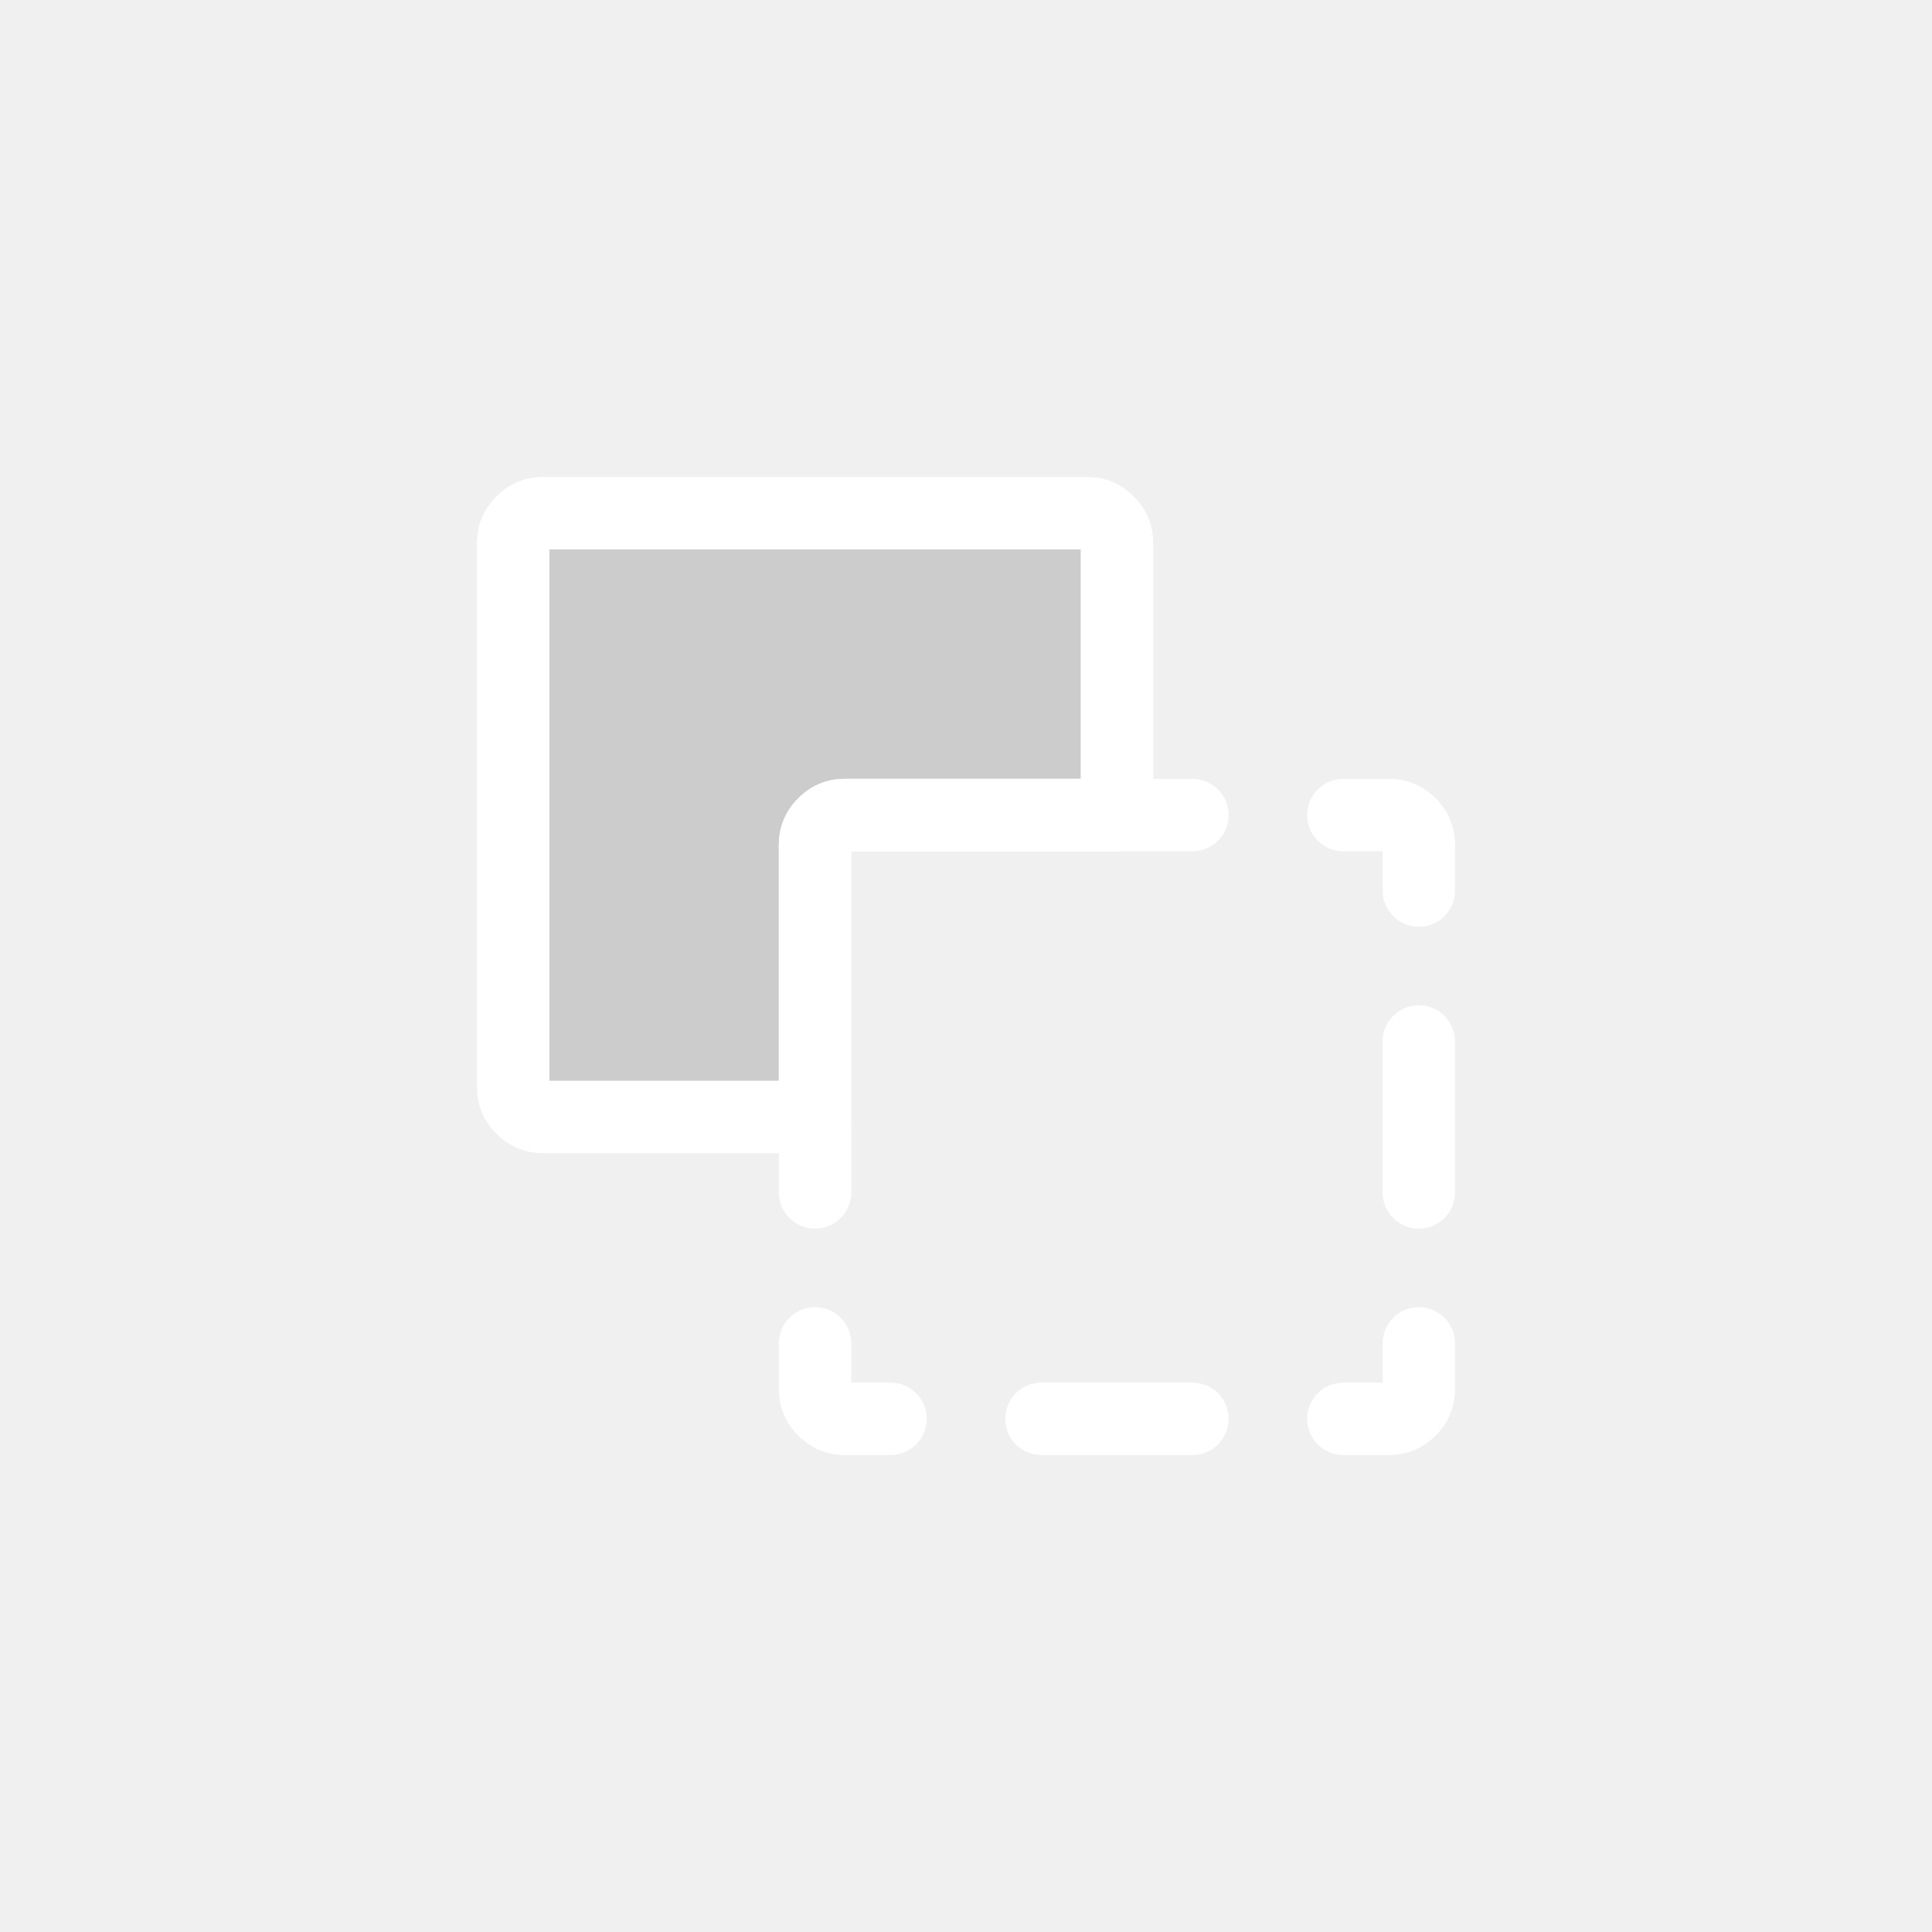
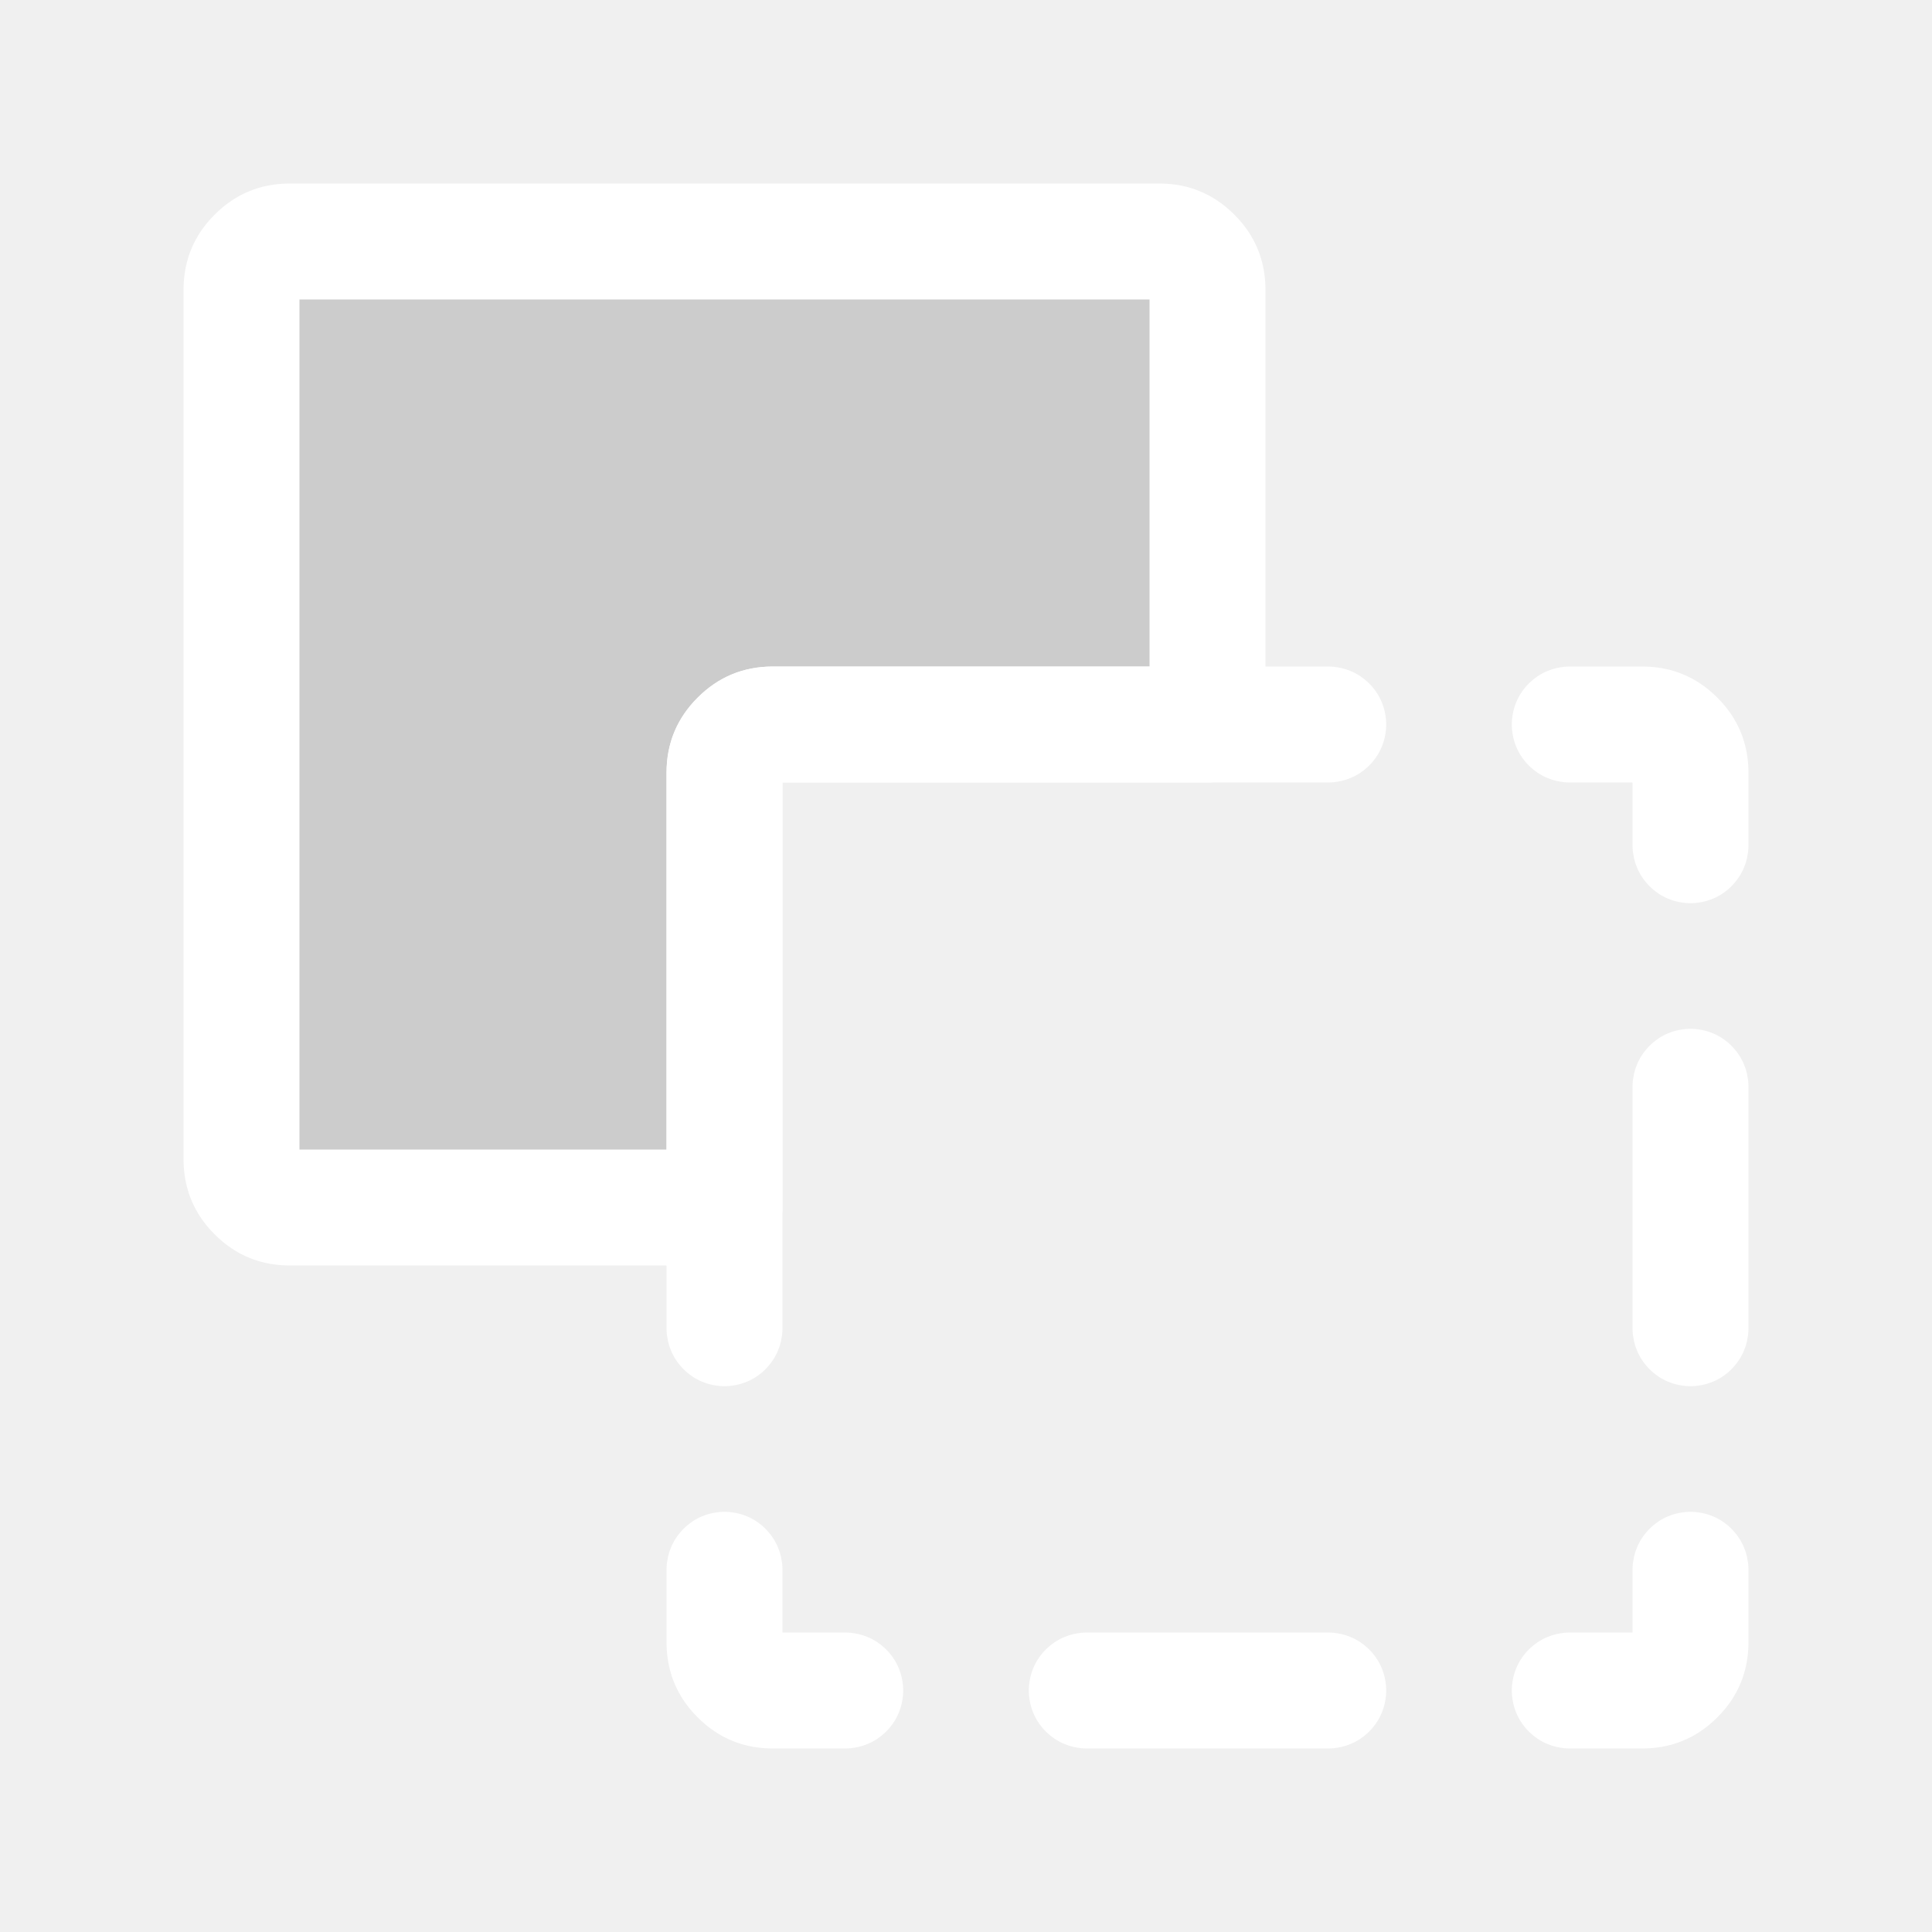
- <svg xmlns="http://www.w3.org/2000/svg" fill="none" version="1.1" width="32" height="32" viewBox="0 0 32 32">
+ <svg xmlns="http://www.w3.org/2000/svg" fill="none" version="1.1" width="20" height="20" viewBox="0 0 20 20">
  <defs>
-     <clipPath id="master_svg0_1_0766">
-       <rect x="0" y="0" width="32" height="32" rx="4" />
-     </clipPath>
-     <clipPath id="master_svg1_39_781">
-       <rect x="6" y="6" width="20" height="20" rx="0" />
+     <clipPath id="master_svg0_39_781">
+       <rect x="0" y="0" width="20" height="20" rx="0" />
    </clipPath>
  </defs>
-   <g clip-path="url(#master_svg0_1_0766)">
-     <g clip-path="url(#master_svg1_39_781)">
-       <g>
-         <path d="M18.5,13.5L18.5,9C18.5,8.724,18.276,8.5,18,8.5L9,8.5C8.724,8.5,8.5,8.724,8.5,9L8.5,18C8.5,18.276,8.724,18.5,9,18.5L13.5,18.5L13.5,14C13.5,13.724,13.724,13.5,14,13.5L18.5,13.5Z" fill-rule="evenodd" fill="#CCCCCC" fill-opacity="1" />
-         <path d="M17.9,13.5L17.9,9Q17.9,9.1,18,9.1L9,9.1Q9.1,9.1,9.1,9L9.1,18Q9.1,17.9,9,17.9L13.5,17.9L13.5,18.5L12.9,18.5L12.9,14Q12.9,13.544,13.222,13.222Q13.544,12.9,14,12.9L18.5,12.9L18.5,13.5L17.9,13.5ZM19.1,13.5Q19.1,13.559,19.088,13.617Q19.077,13.675,19.054,13.73Q19.032,13.784,18.999,13.833Q18.966,13.882,18.924,13.924Q18.883,13.966,18.833,13.999Q18.784,14.032,18.73,14.054Q18.675,14.077,18.617,14.088Q18.559,14.1,18.5,14.1L14,14.1Q14.1,14.1,14.1,14L14.1,18.5Q14.1,18.559,14.088,18.617Q14.077,18.675,14.054,18.73Q14.032,18.784,13.999,18.833Q13.966,18.883,13.924,18.924Q13.882,18.966,13.833,18.999Q13.784,19.032,13.73,19.054Q13.675,19.077,13.617,19.088Q13.559,19.1,13.5,19.1L9,19.1Q8.544,19.1,8.222,18.778Q7.9,18.456,7.9,18L7.9,9Q7.9,8.544,8.222,8.222Q8.544,7.9,9,7.9L18,7.9Q18.456,7.9,18.778,8.222Q19.1,8.544,19.1,9L19.1,13.5Z" fill="#FFFFFF" fill-opacity="1" />
-       </g>
-       <g>
-         <path d="M17.25,22.9L19.75,22.9Q19.809,22.9,19.867,22.912Q19.925,22.923,19.98,22.946Q20.034,22.968,20.083,23.001Q20.132,23.034,20.174,23.076Q20.216,23.118,20.249,23.167Q20.282,23.216,20.304,23.27Q20.327,23.325,20.338,23.383Q20.35,23.441,20.35,23.5Q20.35,23.559,20.338,23.617Q20.327,23.675,20.304,23.73Q20.282,23.784,20.249,23.833Q20.216,23.882,20.174,23.924Q20.132,23.966,20.083,23.999Q20.034,24.032,19.98,24.054Q19.925,24.077,19.867,24.088Q19.809,24.1,19.75,24.1L17.25,24.1Q17.191,24.1,17.133,24.088Q17.075,24.077,17.02,24.054Q16.966,24.032,16.917,23.999Q16.868,23.966,16.826,23.924Q16.784,23.882,16.751,23.833Q16.718,23.784,16.696,23.73Q16.673,23.675,16.662,23.617Q16.65,23.559,16.65,23.5Q16.65,23.441,16.662,23.383Q16.673,23.325,16.696,23.27Q16.718,23.216,16.751,23.167Q16.784,23.118,16.826,23.076Q16.868,23.034,16.917,23.001Q16.966,22.968,17.02,22.946Q17.075,22.923,17.133,22.912Q17.191,22.9,17.25,22.9Z" fill-rule="evenodd" fill="#FFFFFF" fill-opacity="1" />
-       </g>
-       <g>
-         <path d="M22.9,17.25Q22.9,17.191,22.912,17.133Q22.923,17.075,22.946,17.02Q22.968,16.966,23.001,16.917Q23.034,16.868,23.076,16.826Q23.118,16.784,23.167,16.751Q23.216,16.718,23.27,16.696Q23.325,16.673,23.383,16.662Q23.441,16.65,23.5,16.65Q23.559,16.65,23.617,16.662Q23.675,16.673,23.73,16.696Q23.784,16.718,23.833,16.751Q23.882,16.784,23.924,16.826Q23.966,16.868,23.999,16.917Q24.032,16.966,24.054,17.02Q24.077,17.075,24.088,17.133Q24.1,17.191,24.1,17.25L24.1,19.75Q24.1,19.809,24.088,19.867Q24.077,19.925,24.054,19.98Q24.032,20.034,23.999,20.083Q23.966,20.132,23.924,20.174Q23.882,20.216,23.833,20.249Q23.784,20.282,23.73,20.304Q23.675,20.327,23.617,20.338Q23.559,20.35,23.5,20.35Q23.441,20.35,23.383,20.338Q23.325,20.327,23.27,20.304Q23.216,20.282,23.167,20.249Q23.118,20.216,23.076,20.174Q23.034,20.132,23.001,20.083Q22.968,20.034,22.946,19.98Q22.923,19.925,22.912,19.867Q22.9,19.809,22.9,19.75L22.9,17.25Z" fill-rule="evenodd" fill="#FFFFFF" fill-opacity="1" />
-       </g>
-       <g>
-         <path d="M22.9,22.25Q22.9,22.191,22.912,22.133Q22.923,22.075,22.946,22.02Q22.968,21.966,23.001,21.917Q23.034,21.868,23.076,21.826Q23.118,21.784,23.167,21.751Q23.216,21.718,23.27,21.696Q23.325,21.673,23.383,21.662Q23.441,21.65,23.5,21.65Q23.559,21.65,23.617,21.662Q23.675,21.673,23.73,21.696Q23.784,21.718,23.833,21.751Q23.882,21.784,23.924,21.826Q23.966,21.868,23.999,21.917Q24.032,21.966,24.054,22.02Q24.077,22.075,24.088,22.133Q24.1,22.191,24.1,22.25L24.1,23Q24.1,23.456,23.778,23.778Q23.456,24.1,23,24.1L22.25,24.1Q22.191,24.1,22.133,24.088Q22.075,24.077,22.02,24.054Q21.966,24.032,21.917,23.999Q21.868,23.966,21.826,23.924Q21.784,23.882,21.751,23.833Q21.718,23.784,21.696,23.73Q21.673,23.675,21.662,23.617Q21.65,23.559,21.65,23.5Q21.65,23.441,21.662,23.383Q21.673,23.325,21.696,23.27Q21.718,23.216,21.751,23.167Q21.784,23.118,21.826,23.076Q21.868,23.034,21.917,23.001Q21.966,22.968,22.02,22.946Q22.075,22.923,22.133,22.912Q22.191,22.9,22.25,22.9L22.9,22.9L22.9,22.25Z" fill-rule="evenodd" fill="#FFFFFF" fill-opacity="1" />
-       </g>
-       <g>
-         <path d="M12.9,22.25Q12.9,22.191,12.912,22.133Q12.923,22.075,12.946,22.02Q12.968,21.966,13.001,21.917Q13.034,21.868,13.076,21.826Q13.118,21.784,13.167,21.751Q13.216,21.718,13.27,21.696Q13.325,21.673,13.383,21.662Q13.441,21.65,13.5,21.65Q13.559,21.65,13.617,21.662Q13.675,21.673,13.73,21.696Q13.784,21.718,13.833,21.751Q13.882,21.784,13.924,21.826Q13.966,21.868,13.999,21.917Q14.032,21.966,14.054,22.02Q14.077,22.075,14.088,22.133Q14.1,22.191,14.1,22.25L14.1,22.9L14.75,22.9Q14.809,22.9,14.867,22.912Q14.925,22.923,14.98,22.946Q15.034,22.968,15.083,23.001Q15.132,23.034,15.174,23.076Q15.216,23.118,15.249,23.167Q15.282,23.216,15.304,23.27Q15.327,23.325,15.338,23.383Q15.35,23.441,15.35,23.5Q15.35,23.559,15.338,23.617Q15.327,23.675,15.304,23.73Q15.282,23.784,15.249,23.833Q15.216,23.882,15.174,23.924Q15.132,23.966,15.083,23.999Q15.034,24.032,14.98,24.054Q14.925,24.077,14.867,24.088Q14.809,24.1,14.75,24.1L14,24.1Q13.544,24.1,13.222,23.778Q12.9,23.456,12.9,23L12.9,22.25Z" fill-rule="evenodd" fill="#FFFFFF" fill-opacity="1" />
-       </g>
-       <g>
-         <path d="M22.25,12.9L23,12.9Q23.456,12.9,23.778,13.222Q24.1,13.544,24.1,14L24.1,14.75Q24.1,14.809,24.088,14.867Q24.077,14.925,24.054,14.98Q24.032,15.034,23.999,15.083Q23.966,15.132,23.924,15.174Q23.882,15.216,23.833,15.249Q23.784,15.282,23.73,15.304Q23.675,15.327,23.617,15.338Q23.559,15.35,23.5,15.35Q23.441,15.35,23.383,15.338Q23.325,15.327,23.27,15.304Q23.216,15.282,23.167,15.249Q23.118,15.216,23.076,15.174Q23.034,15.132,23.001,15.083Q22.968,15.034,22.946,14.98Q22.923,14.925,22.912,14.867Q22.9,14.809,22.9,14.75L22.9,14.1L22.25,14.1Q22.191,14.1,22.133,14.088Q22.075,14.077,22.02,14.054Q21.966,14.032,21.917,13.999Q21.868,13.966,21.826,13.924Q21.784,13.882,21.751,13.833Q21.718,13.784,21.696,13.73Q21.673,13.675,21.662,13.617Q21.65,13.559,21.65,13.5Q21.65,13.441,21.662,13.383Q21.673,13.325,21.696,13.27Q21.718,13.216,21.751,13.167Q21.784,13.118,21.826,13.076Q21.868,13.034,21.917,13.001Q21.966,12.968,22.02,12.946Q22.075,12.923,22.133,12.912Q22.191,12.9,22.25,12.9Z" fill-rule="evenodd" fill="#FFFFFF" fill-opacity="1" />
-       </g>
-       <g>
-         <path d="M12.9,14L12.9,19.75Q12.9,19.809,12.912,19.867Q12.923,19.925,12.946,19.98Q12.968,20.034,13.001,20.083Q13.034,20.132,13.076,20.174Q13.118,20.216,13.167,20.249Q13.216,20.282,13.27,20.304Q13.325,20.327,13.383,20.338Q13.441,20.35,13.5,20.35Q13.559,20.35,13.617,20.338Q13.675,20.327,13.73,20.304Q13.784,20.282,13.833,20.249Q13.882,20.216,13.924,20.174Q13.966,20.132,13.999,20.083Q14.032,20.034,14.054,19.98Q14.077,19.925,14.088,19.867Q14.1,19.809,14.1,19.75L14.1,14.1L19.75,14.1Q19.809,14.1,19.867,14.088Q19.925,14.077,19.98,14.054Q20.034,14.032,20.083,13.999Q20.132,13.966,20.174,13.924Q20.216,13.882,20.249,13.833Q20.282,13.784,20.304,13.73Q20.327,13.675,20.338,13.617Q20.35,13.559,20.35,13.5Q20.35,13.441,20.338,13.383Q20.327,13.325,20.304,13.27Q20.282,13.216,20.249,13.167Q20.216,13.118,20.174,13.076Q20.132,13.034,20.083,13.001Q20.034,12.968,19.98,12.946Q19.925,12.923,19.867,12.912Q19.809,12.9,19.75,12.9L14,12.9Q13.544,12.9,13.222,13.222Q12.9,13.544,12.9,14Z" fill-rule="evenodd" fill="#FFFFFF" fill-opacity="1" />
-       </g>
+   <g clip-path="url(#master_svg0_39_781)">
+     <g>
+       <path d="M12.5,7.5L12.5,3C12.5,2.724,12.276,2.5,12,2.5L3,2.5C2.724,2.5,2.5,2.724,2.5,3L2.5,12C2.5,12.276,2.724,12.5,3,12.5L7.5,12.5L7.5,8C7.5,7.724,7.724,7.5,8,7.5L12.5,7.5Z" fill-rule="evenodd" fill="#CCCCCC" fill-opacity="1" />
+       <path d="M11.9,7.5L11.9,3Q11.9,3.1,12,3.1L3,3.1Q3.1,3.1,3.1,3L3.1,12Q3.1,11.9,3,11.9L7.5,11.9L7.5,12.5L6.9,12.5L6.9,8Q6.9,7.544,7.222,7.222Q7.544,6.9,8,6.9L12.5,6.9L12.5,7.5L11.9,7.5ZM13.1,7.5Q13.1,7.559,13.088,7.617Q13.077,7.675,13.054,7.73Q13.032,7.784,12.999,7.833Q12.966,7.882,12.924,7.924Q12.883,7.966,12.833,7.999Q12.784,8.032,12.73,8.054Q12.675,8.077,12.617,8.088Q12.559,8.1,12.5,8.1L8,8.1Q8.1,8.1,8.1,8L8.1,12.5Q8.1,12.559,8.088,12.617Q8.077,12.675,8.054,12.73Q8.032,12.784,7.999,12.833Q7.966,12.883,7.924,12.924Q7.882,12.966,7.833,12.999Q7.784,13.032,7.73,13.054Q7.675,13.077,7.617,13.088Q7.559,13.1,7.5,13.1L3,13.1Q2.544,13.1,2.222,12.778Q1.9,12.456,1.9,12L1.9,3Q1.9,2.544,2.222,2.222Q2.544,1.9,3,1.9L12,1.9Q12.456,1.9,12.778,2.222Q13.1,2.544,13.1,3L13.1,7.5Z" fill="#FFFFFF" fill-opacity="1" />
+     </g>
+     <g>
+       <path d="M11.25,16.9L13.75,16.9Q13.809,16.9,13.867,16.912Q13.925,16.923,13.98,16.946Q14.034,16.968,14.083,17.001Q14.132,17.034,14.174,17.076Q14.216,17.118,14.249,17.167Q14.282,17.216,14.304,17.27Q14.327,17.325,14.338,17.383Q14.35,17.441,14.35,17.5Q14.35,17.559,14.338,17.617Q14.327,17.675,14.304,17.73Q14.282,17.784,14.249,17.833Q14.216,17.882,14.174,17.924Q14.132,17.966,14.083,17.999Q14.034,18.032,13.98,18.054Q13.925,18.077,13.867,18.088Q13.809,18.1,13.75,18.1L11.25,18.1Q11.191,18.1,11.133,18.088Q11.075,18.077,11.02,18.054Q10.966,18.032,10.917,17.999Q10.868,17.966,10.826,17.924Q10.784,17.882,10.751,17.833Q10.718,17.784,10.696,17.73Q10.673,17.675,10.662,17.617Q10.65,17.559,10.65,17.5Q10.65,17.441,10.662,17.383Q10.673,17.325,10.696,17.27Q10.718,17.216,10.751,17.167Q10.784,17.118,10.826,17.076Q10.868,17.034,10.917,17.001Q10.966,16.968,11.02,16.946Q11.075,16.923,11.133,16.912Q11.191,16.9,11.25,16.9Z" fill-rule="evenodd" fill="#FFFFFF" fill-opacity="1" />
+     </g>
+     <g>
+       <path d="M16.9,11.25Q16.9,11.191,16.912,11.133Q16.923,11.075,16.946,11.02Q16.968,10.966,17.001,10.917Q17.034,10.868,17.076,10.826Q17.118,10.784,17.167,10.751Q17.216,10.718,17.27,10.696Q17.325,10.673,17.383,10.662Q17.441,10.65,17.5,10.65Q17.559,10.65,17.617,10.662Q17.675,10.673,17.73,10.696Q17.784,10.718,17.833,10.751Q17.882,10.784,17.924,10.826Q17.966,10.868,17.999,10.917Q18.032,10.966,18.054,11.02Q18.077,11.075,18.088,11.133Q18.1,11.191,18.1,11.25L18.1,13.75Q18.1,13.809,18.088,13.867Q18.077,13.925,18.054,13.98Q18.032,14.034,17.999,14.083Q17.966,14.132,17.924,14.174Q17.882,14.216,17.833,14.249Q17.784,14.282,17.73,14.304Q17.675,14.327,17.617,14.338Q17.559,14.35,17.5,14.35Q17.441,14.35,17.383,14.338Q17.325,14.327,17.27,14.304Q17.216,14.282,17.167,14.249Q17.118,14.216,17.076,14.174Q17.034,14.132,17.001,14.083Q16.968,14.034,16.946,13.98Q16.923,13.925,16.912,13.867Q16.9,13.809,16.9,13.75L16.9,11.25Z" fill-rule="evenodd" fill="#FFFFFF" fill-opacity="1" />
+     </g>
+     <g>
+       <path d="M16.9,16.25Q16.9,16.191,16.912,16.133Q16.923,16.075,16.946,16.02Q16.968,15.966,17.001,15.917Q17.034,15.868,17.076,15.826Q17.118,15.784,17.167,15.751Q17.216,15.718,17.27,15.696Q17.325,15.673,17.383,15.662Q17.441,15.65,17.5,15.65Q17.559,15.65,17.617,15.662Q17.675,15.673,17.73,15.696Q17.784,15.718,17.833,15.751Q17.882,15.784,17.924,15.826Q17.966,15.868,17.999,15.917Q18.032,15.966,18.054,16.02Q18.077,16.075,18.088,16.133Q18.1,16.191,18.1,16.25L18.1,17Q18.1,17.456,17.778,17.778Q17.456,18.1,17,18.1L16.25,18.1Q16.191,18.1,16.133,18.088Q16.075,18.077,16.02,18.054Q15.966,18.032,15.917,17.999Q15.868,17.966,15.826,17.924Q15.784,17.882,15.751,17.833Q15.718,17.784,15.696,17.73Q15.673,17.675,15.662,17.617Q15.65,17.559,15.65,17.5Q15.65,17.441,15.662,17.383Q15.673,17.325,15.696,17.27Q15.718,17.216,15.751,17.167Q15.784,17.118,15.826,17.076Q15.868,17.034,15.917,17.001Q15.966,16.968,16.02,16.946Q16.075,16.923,16.133,16.912Q16.191,16.9,16.25,16.9L16.9,16.9L16.9,16.25Z" fill-rule="evenodd" fill="#FFFFFF" fill-opacity="1" />
+     </g>
+     <g>
+       <path d="M6.9,16.25Q6.9,16.191,6.912,16.133Q6.923,16.075,6.946,16.02Q6.968,15.966,7.001,15.917Q7.034,15.868,7.076,15.826Q7.118,15.784,7.167,15.751Q7.216,15.718,7.27,15.696Q7.325,15.673,7.383,15.662Q7.441,15.65,7.5,15.65Q7.559,15.65,7.617,15.662Q7.675,15.673,7.73,15.696Q7.784,15.718,7.833,15.751Q7.882,15.784,7.924,15.826Q7.966,15.868,7.999,15.917Q8.032,15.966,8.054,16.02Q8.077,16.075,8.088,16.133Q8.1,16.191,8.1,16.25L8.1,16.9L8.75,16.9Q8.809,16.9,8.867,16.912Q8.925,16.923,8.98,16.946Q9.034,16.968,9.083,17.001Q9.132,17.034,9.174,17.076Q9.216,17.118,9.249,17.167Q9.282,17.216,9.304,17.27Q9.327,17.325,9.338,17.383Q9.35,17.441,9.35,17.5Q9.35,17.559,9.338,17.617Q9.327,17.675,9.304,17.73Q9.282,17.784,9.249,17.833Q9.216,17.882,9.174,17.924Q9.132,17.966,9.083,17.999Q9.034,18.032,8.98,18.054Q8.925,18.077,8.867,18.088Q8.809,18.1,8.75,18.1L8,18.1Q7.544,18.1,7.222,17.778Q6.9,17.456,6.9,17L6.9,16.25Z" fill-rule="evenodd" fill="#FFFFFF" fill-opacity="1" />
+     </g>
+     <g>
+       <path d="M16.25,6.9L17,6.9Q17.456,6.9,17.778,7.222Q18.1,7.544,18.1,8L18.1,8.75Q18.1,8.809,18.088,8.867Q18.077,8.925,18.054,8.98Q18.032,9.034,17.999,9.083Q17.966,9.132,17.924,9.174Q17.882,9.216,17.833,9.249Q17.784,9.282,17.73,9.304Q17.675,9.327,17.617,9.338Q17.559,9.35,17.5,9.35Q17.441,9.35,17.383,9.338Q17.325,9.327,17.27,9.304Q17.216,9.282,17.167,9.249Q17.118,9.216,17.076,9.174Q17.034,9.132,17.001,9.083Q16.968,9.034,16.946,8.98Q16.923,8.925,16.912,8.867Q16.9,8.809,16.9,8.75L16.9,8.1L16.25,8.1Q16.191,8.1,16.133,8.088Q16.075,8.077,16.02,8.054Q15.966,8.032,15.917,7.999Q15.868,7.966,15.826,7.924Q15.784,7.882,15.751,7.833Q15.718,7.784,15.696,7.73Q15.673,7.675,15.662,7.617Q15.65,7.559,15.65,7.5Q15.65,7.441,15.662,7.383Q15.673,7.325,15.696,7.27Q15.718,7.216,15.751,7.167Q15.784,7.118,15.826,7.076Q15.868,7.034,15.917,7.001Q15.966,6.968,16.02,6.946Q16.075,6.923,16.133,6.912Q16.191,6.9,16.25,6.9Z" fill-rule="evenodd" fill="#FFFFFF" fill-opacity="1" />
+     </g>
+     <g>
+       <path d="M6.9,8L6.9,13.75Q6.9,13.809,6.912,13.867Q6.923,13.925,6.946,13.98Q6.968,14.034,7.001,14.083Q7.034,14.132,7.076,14.174Q7.118,14.216,7.167,14.249Q7.216,14.282,7.27,14.304Q7.325,14.327,7.383,14.338Q7.441,14.35,7.5,14.35Q7.559,14.35,7.617,14.338Q7.675,14.327,7.73,14.304Q7.784,14.282,7.833,14.249Q7.882,14.216,7.924,14.174Q7.966,14.132,7.999,14.083Q8.032,14.034,8.054,13.98Q8.077,13.925,8.088,13.867Q8.1,13.809,8.1,13.75L8.1,8.1L13.75,8.1Q13.809,8.1,13.867,8.088Q13.925,8.077,13.98,8.054Q14.034,8.032,14.083,7.999Q14.132,7.966,14.174,7.924Q14.216,7.882,14.249,7.833Q14.282,7.784,14.304,7.73Q14.327,7.675,14.338,7.617Q14.35,7.559,14.35,7.5Q14.35,7.441,14.338,7.383Q14.327,7.325,14.304,7.27Q14.282,7.216,14.249,7.167Q14.216,7.118,14.174,7.076Q14.132,7.034,14.083,7.001Q14.034,6.968,13.98,6.946Q13.925,6.923,13.867,6.912Q13.809,6.9,13.75,6.9L8,6.9Q7.544,6.9,7.222,7.222Q6.9,7.544,6.9,8Z" fill-rule="evenodd" fill="#FFFFFF" fill-opacity="1" />
    </g>
  </g>
</svg>
